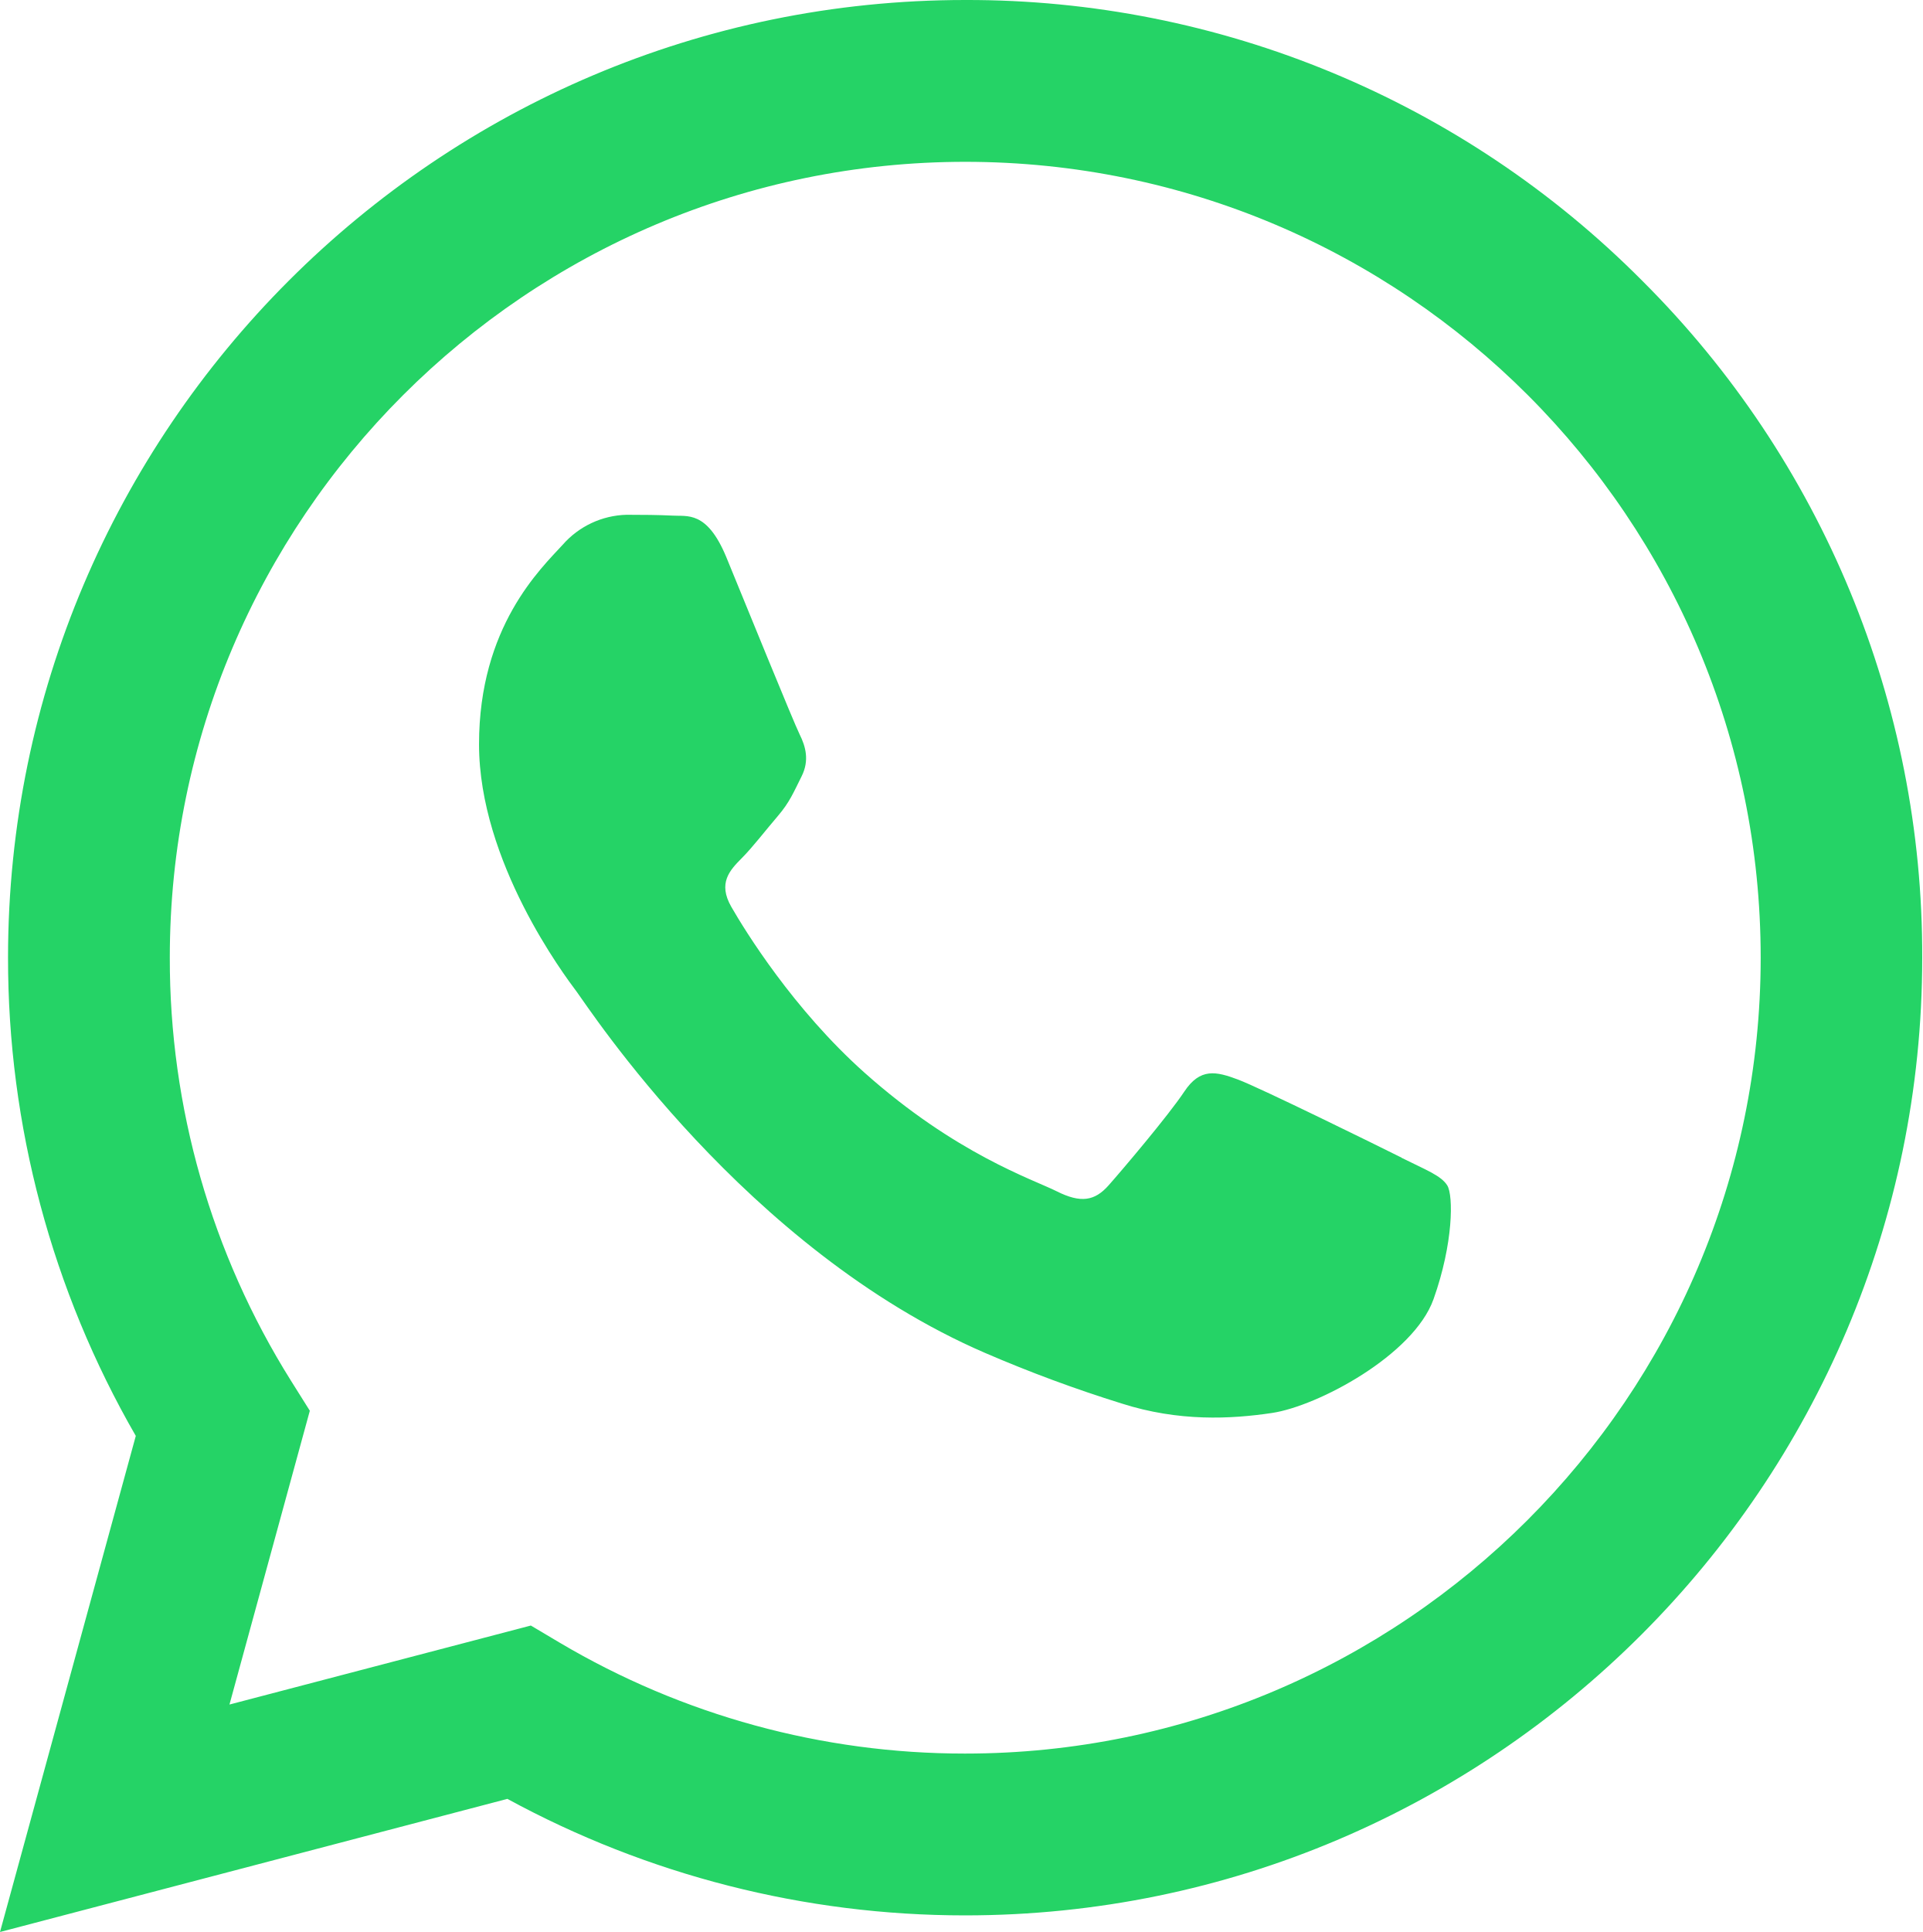
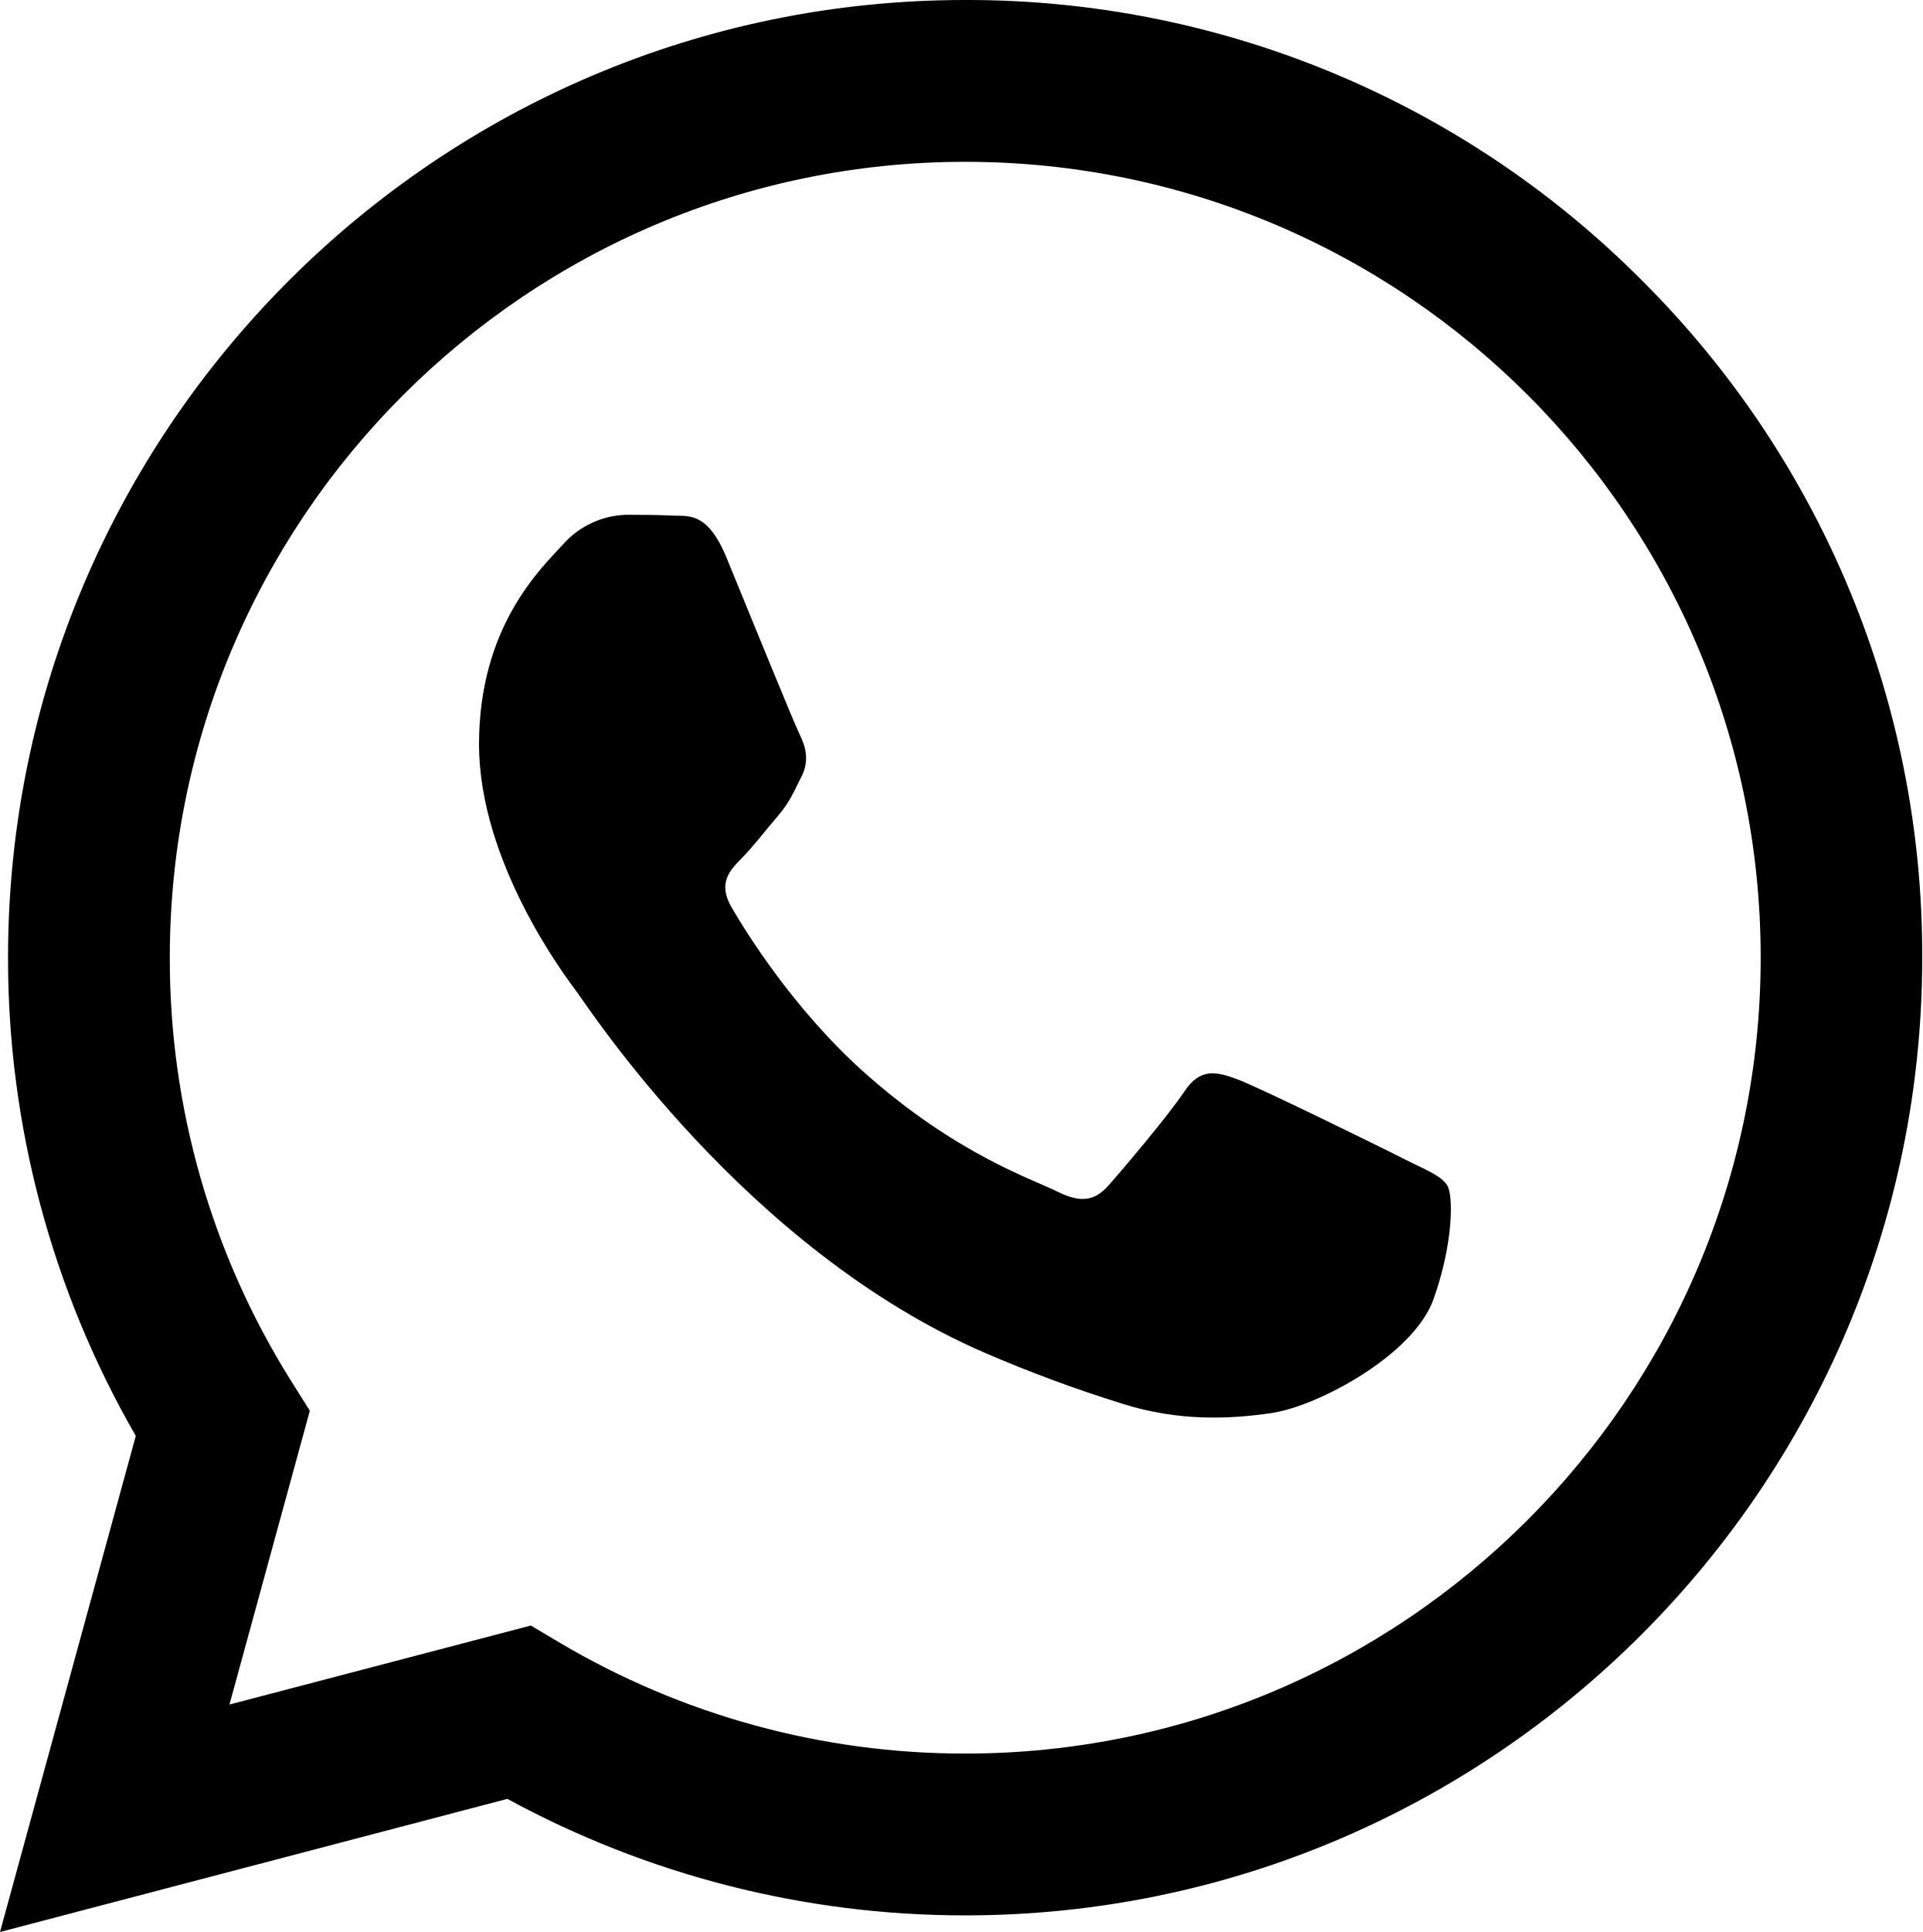
<svg xmlns="http://www.w3.org/2000/svg" id="WhatsApp_Logo" data-name="WhatsApp Logo" viewBox="0 0 418.85 420.87">
  <g id="WA_Logo" data-name="WA Logo">
-     <path d="M357.84,61.16A207.2,207.2,0,0,0,210.31,0C95.31,0,1.8,93.55,1.75,208.54A208.18,208.18,0,0,0,29.59,312.8L0,420.87l110.56-29a208.37,208.37,0,0,0,99.65,25.38h0.09c114.94,0,208.51-93.56,208.55-208.55A207.29,207.29,0,0,0,357.84,61.16ZM210.31,382h-0.1A173.08,173.08,0,0,1,122,357.87l-6.33-3.76L50,371.32l17.51-64-4.12-6.56A172.93,172.93,0,0,1,37,208.58C37,113,114.76,35.25,210.38,35.25A173.37,173.37,0,0,1,383.65,208.69C383.61,304.27,305.85,382,210.31,382Zm95.08-129.82c-5.21-2.61-30.83-15.21-35.61-17s-8.25-2.61-11.72,2.61-13.46,17-16.5,20.43-6.08,3.91-11.29,1.3-22-8.11-41.91-25.86c-15.49-13.82-26-30.88-29-36.1s-0.32-8,2.28-10.63c2.34-2.34,5.21-6.09,7.82-9.13s3.47-5.22,5.21-8.69,0.87-6.52-.43-9.13-11.71-28.22-16-38.66c-4.23-10.16-8.53-8.78-11.72-9-3-.15-6.51-0.18-10-0.18a19.14,19.14,0,0,0-13.9,6.52c-4.78,5.22-18.24,17.83-18.24,43.47s18.67,50.43,21.28,53.91,36.75,56.11,89,78.69a299.33,299.33,0,0,0,29.71,11c12.48,4,23.84,3.41,32.82,2.07,10-1.5,30.83-12.61,35.17-24.78s4.34-22.61,3-24.78S310.6,254.82,305.39,252.21Z" transform="translate(0 0)" style="fill: #25d366" />
+     <path d="M357.84,61.16A207.2,207.2,0,0,0,210.31,0C95.31,0,1.8,93.55,1.75,208.54A208.18,208.18,0,0,0,29.59,312.8L0,420.87l110.56-29a208.37,208.37,0,0,0,99.65,25.38h0.09c114.94,0,208.51-93.56,208.55-208.55A207.29,207.29,0,0,0,357.84,61.16ZM210.31,382h-0.1A173.08,173.08,0,0,1,122,357.87l-6.33-3.76L50,371.32l17.51-64-4.12-6.56A172.93,172.93,0,0,1,37,208.58C37,113,114.76,35.25,210.38,35.25A173.37,173.37,0,0,1,383.65,208.69C383.61,304.27,305.85,382,210.31,382Zm95.08-129.82c-5.21-2.61-30.83-15.21-35.61-17s-8.25-2.61-11.72,2.61-13.46,17-16.5,20.43-6.08,3.91-11.29,1.3-22-8.11-41.91-25.86c-15.49-13.82-26-30.88-29-36.1s-0.32-8,2.28-10.63c2.34-2.34,5.21-6.09,7.82-9.13s3.47-5.22,5.21-8.69,0.87-6.52-.43-9.13-11.71-28.22-16-38.66c-4.23-10.16-8.53-8.78-11.72-9-3-.15-6.51-0.18-10-0.18a19.14,19.14,0,0,0-13.9,6.52c-4.78,5.22-18.24,17.83-18.24,43.47s18.67,50.43,21.28,53.91,36.75,56.11,89,78.69a299.33,299.33,0,0,0,29.71,11c12.48,4,23.84,3.41,32.82,2.07,10-1.5,30.83-12.61,35.17-24.78s4.34-22.61,3-24.78S310.6,254.82,305.39,252.21Z" transform="translate(0 0)" style="fill: currentColor" />
  </g>
</svg>
